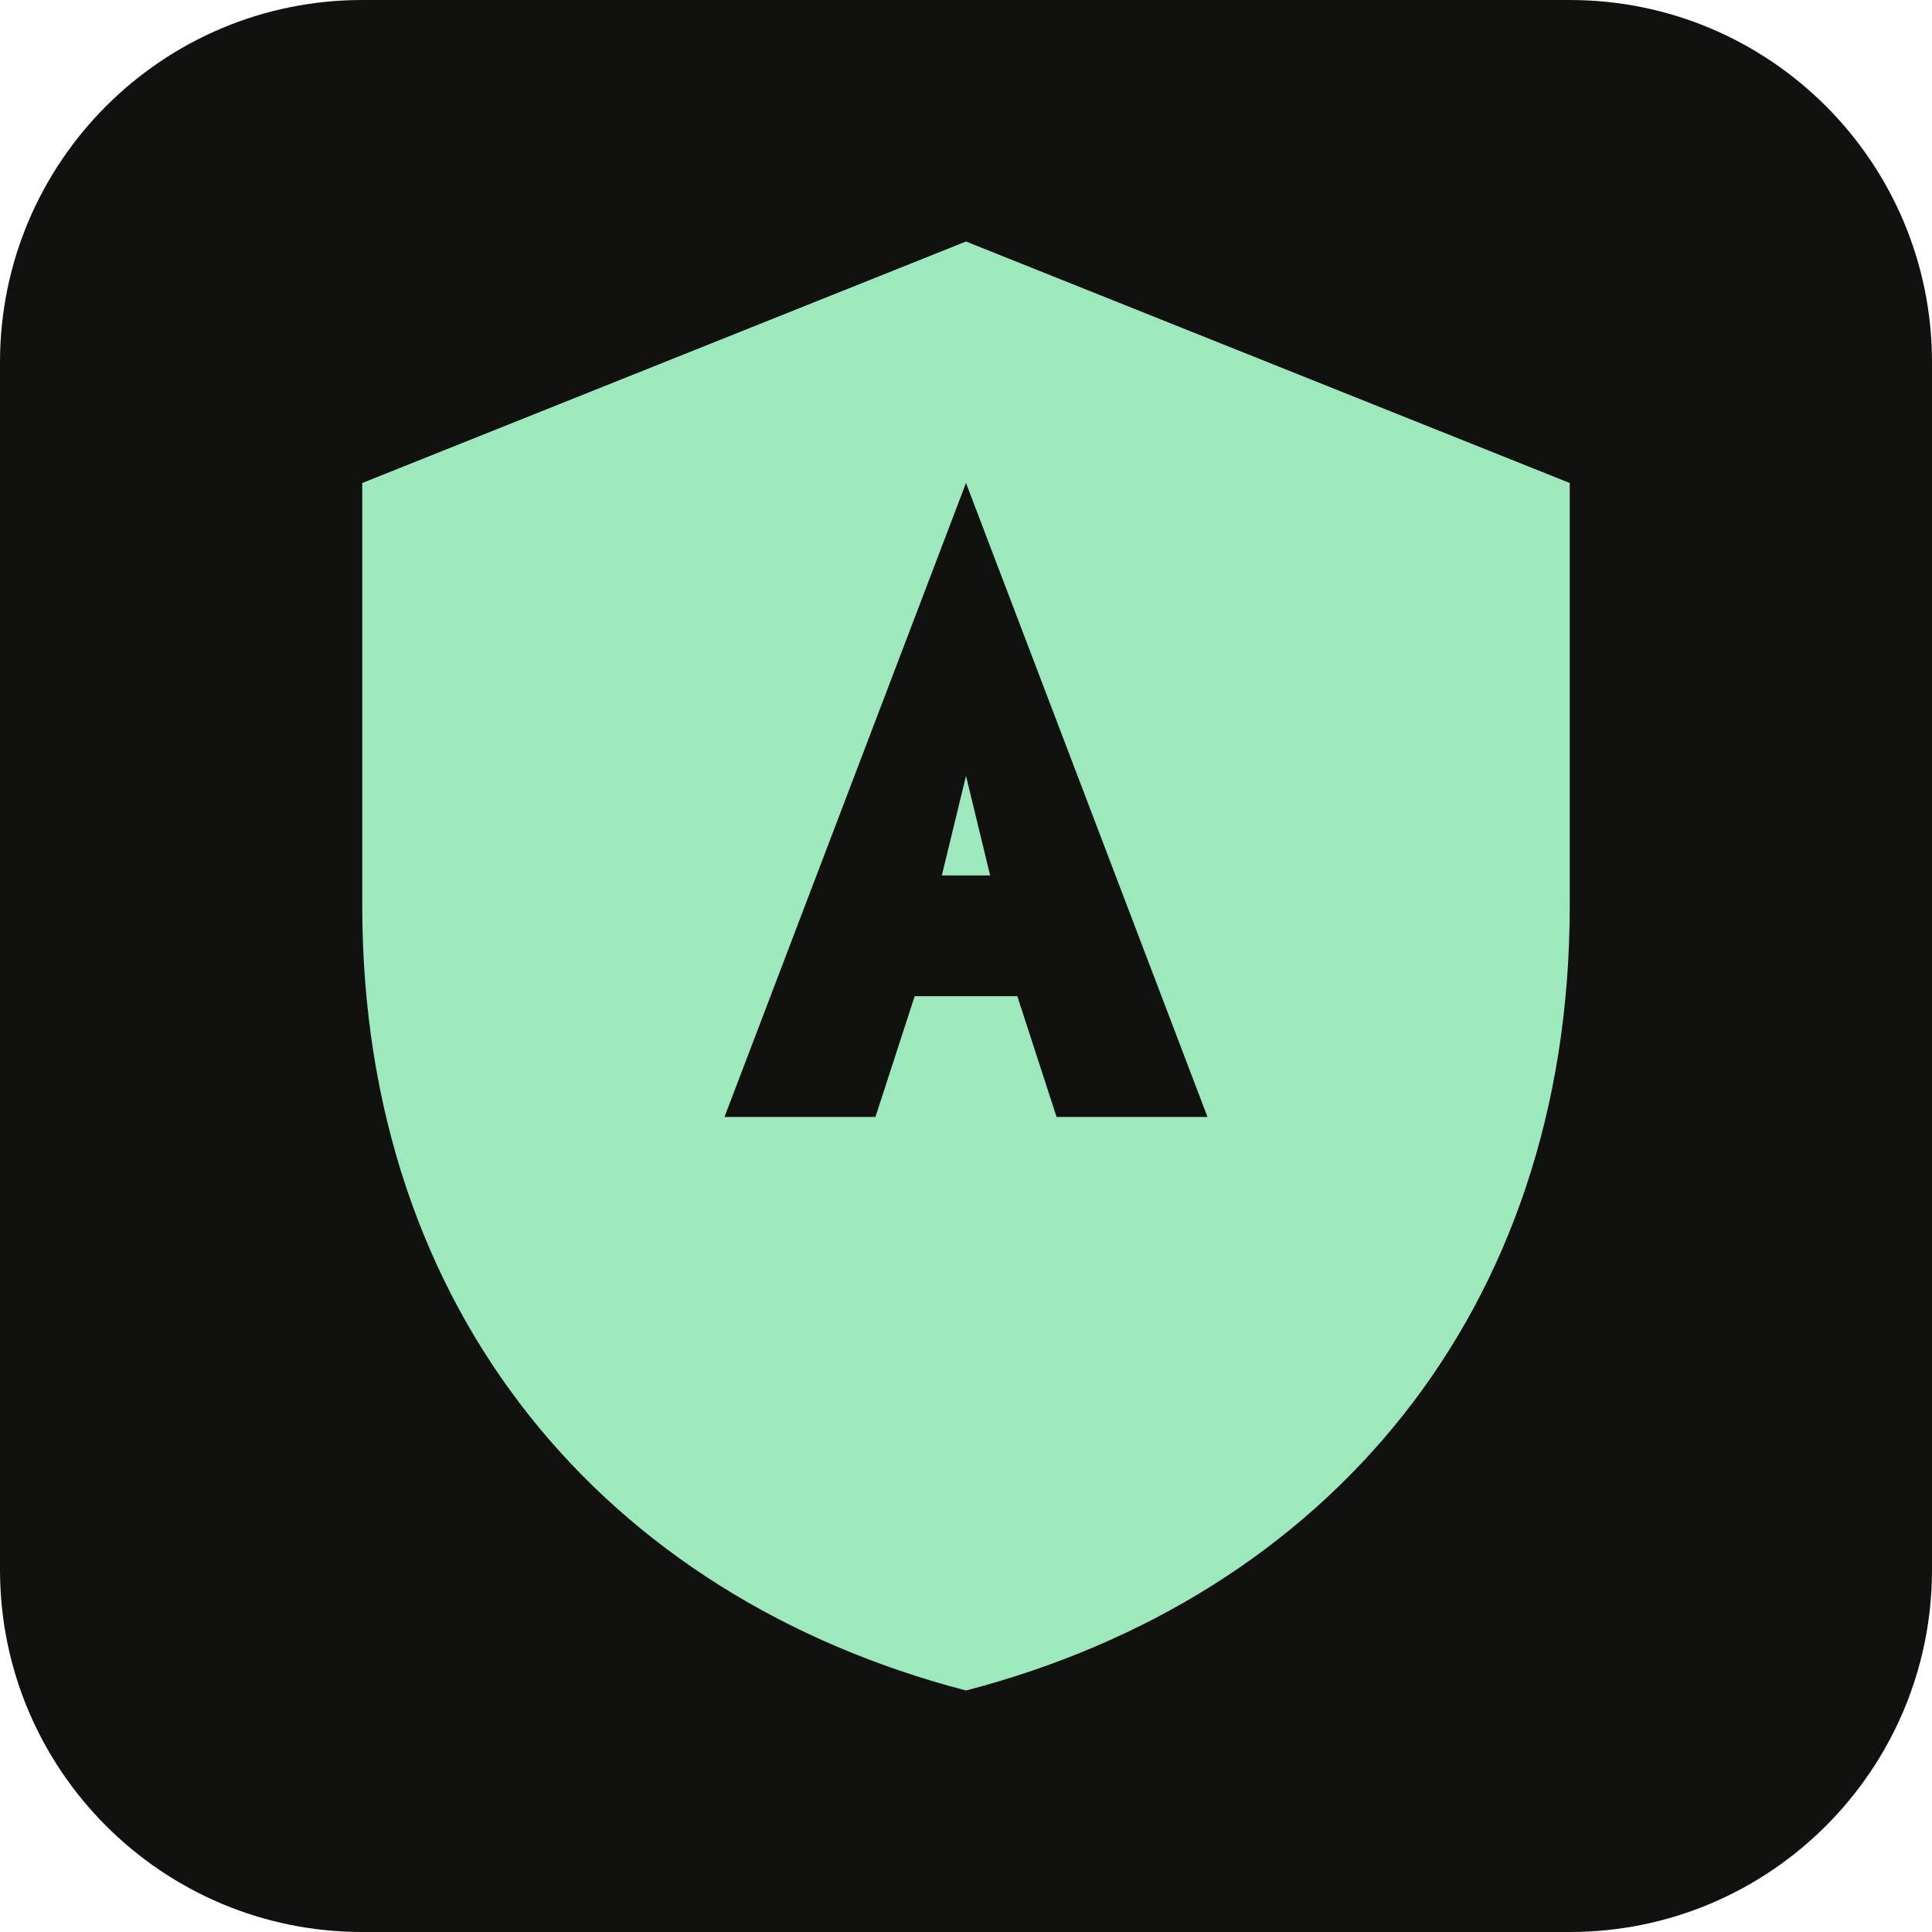
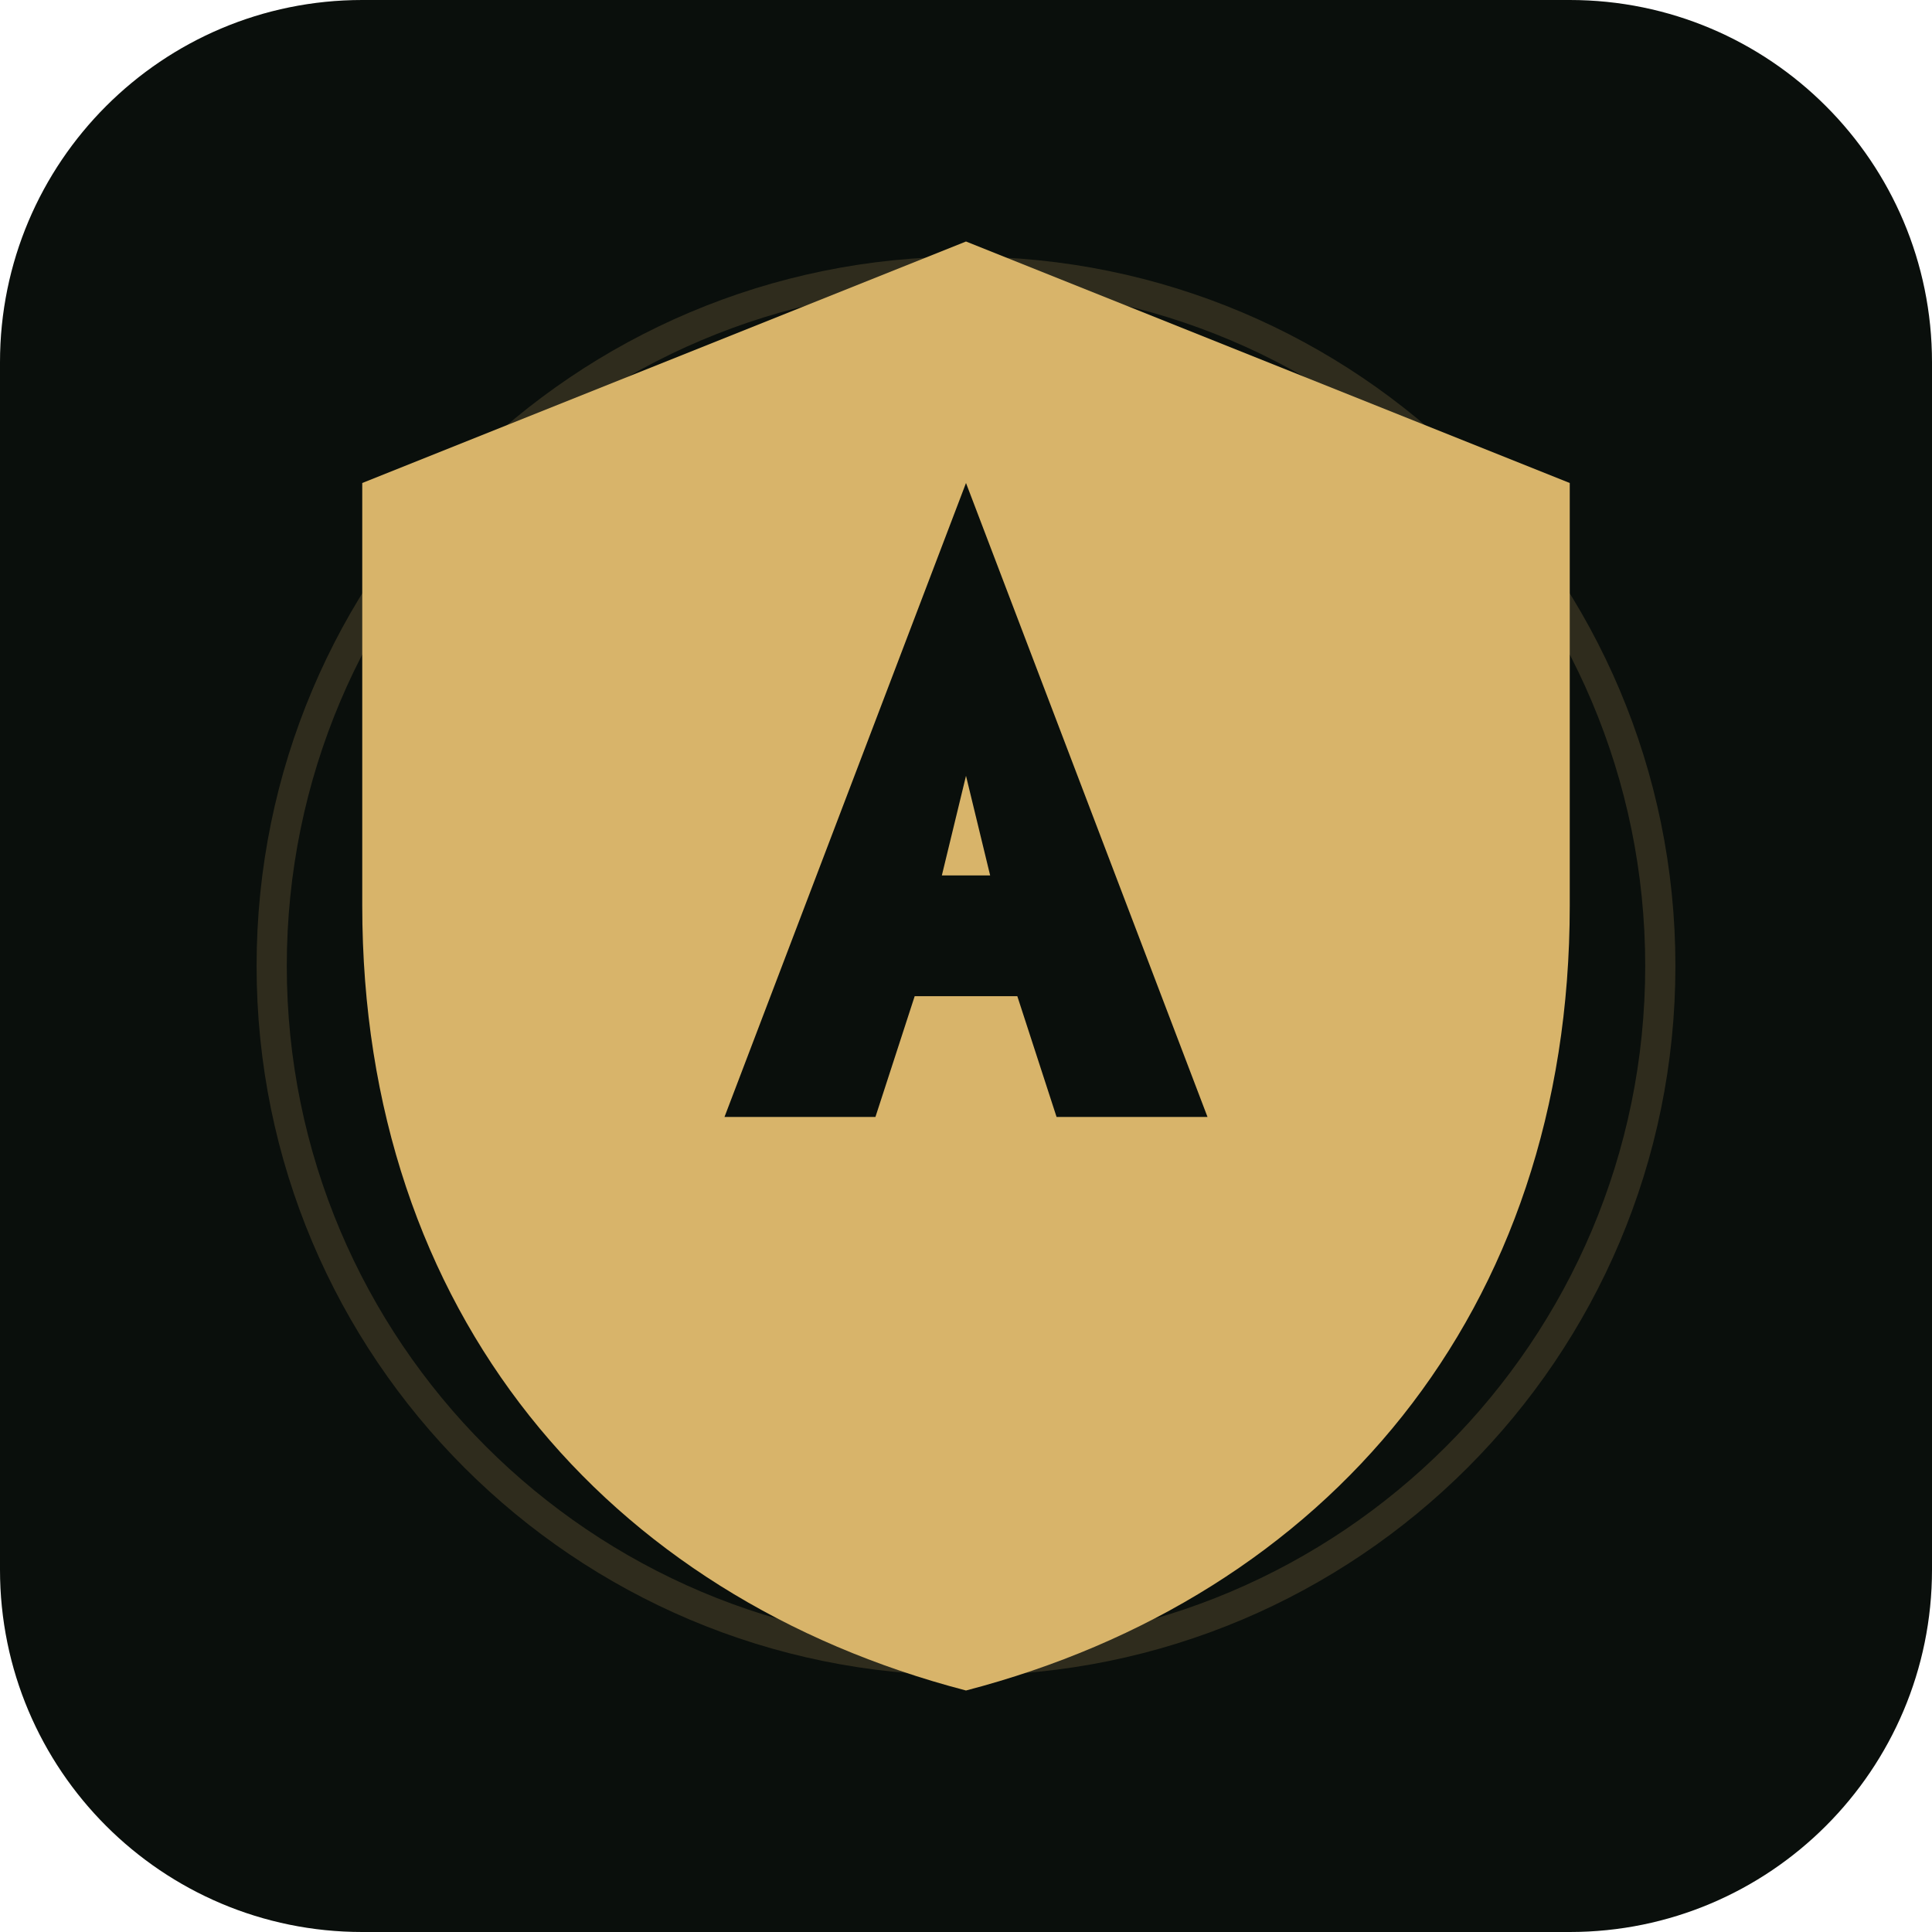
<svg xmlns="http://www.w3.org/2000/svg" viewBox="0 0 64 64">
-   <rect width="64" height="64" rx="12" fill="#11120f" />
-   <path d="M32 8 52 16v14c0 13.5-8.1 22.9-20 26-11.9-3.1-20-12.5-20-26V16l20-8Z" fill="#9ee8bd" />
-   <path d="M24 37 32 16l8 21h-5l-1.3-4h-3.4L29 37h-5Zm7.2-8h1.6L32 25.7 31.2 29Z" fill="#11120f" />
+   <rect width="64" height="64" rx="12" fill="#0a0f0c" />
+   <circle cx="32" cy="32" r="23" fill="none" stroke="#d8b46a" stroke-opacity="0.18" />
+   <path d="M32 8 52 16v14c0 13.5-8.1 22.9-20 26-11.9-3.1-20-12.5-20-26V16l20-8Z" fill="#d8b46a" />
+   <path d="M24 37 32 16l8 21h-5l-1.3-4h-3.4L29 37h-5Zm7.2-8h1.6L32 25.7 31.2 29Z" fill="#0a0f0c" />
</svg>
